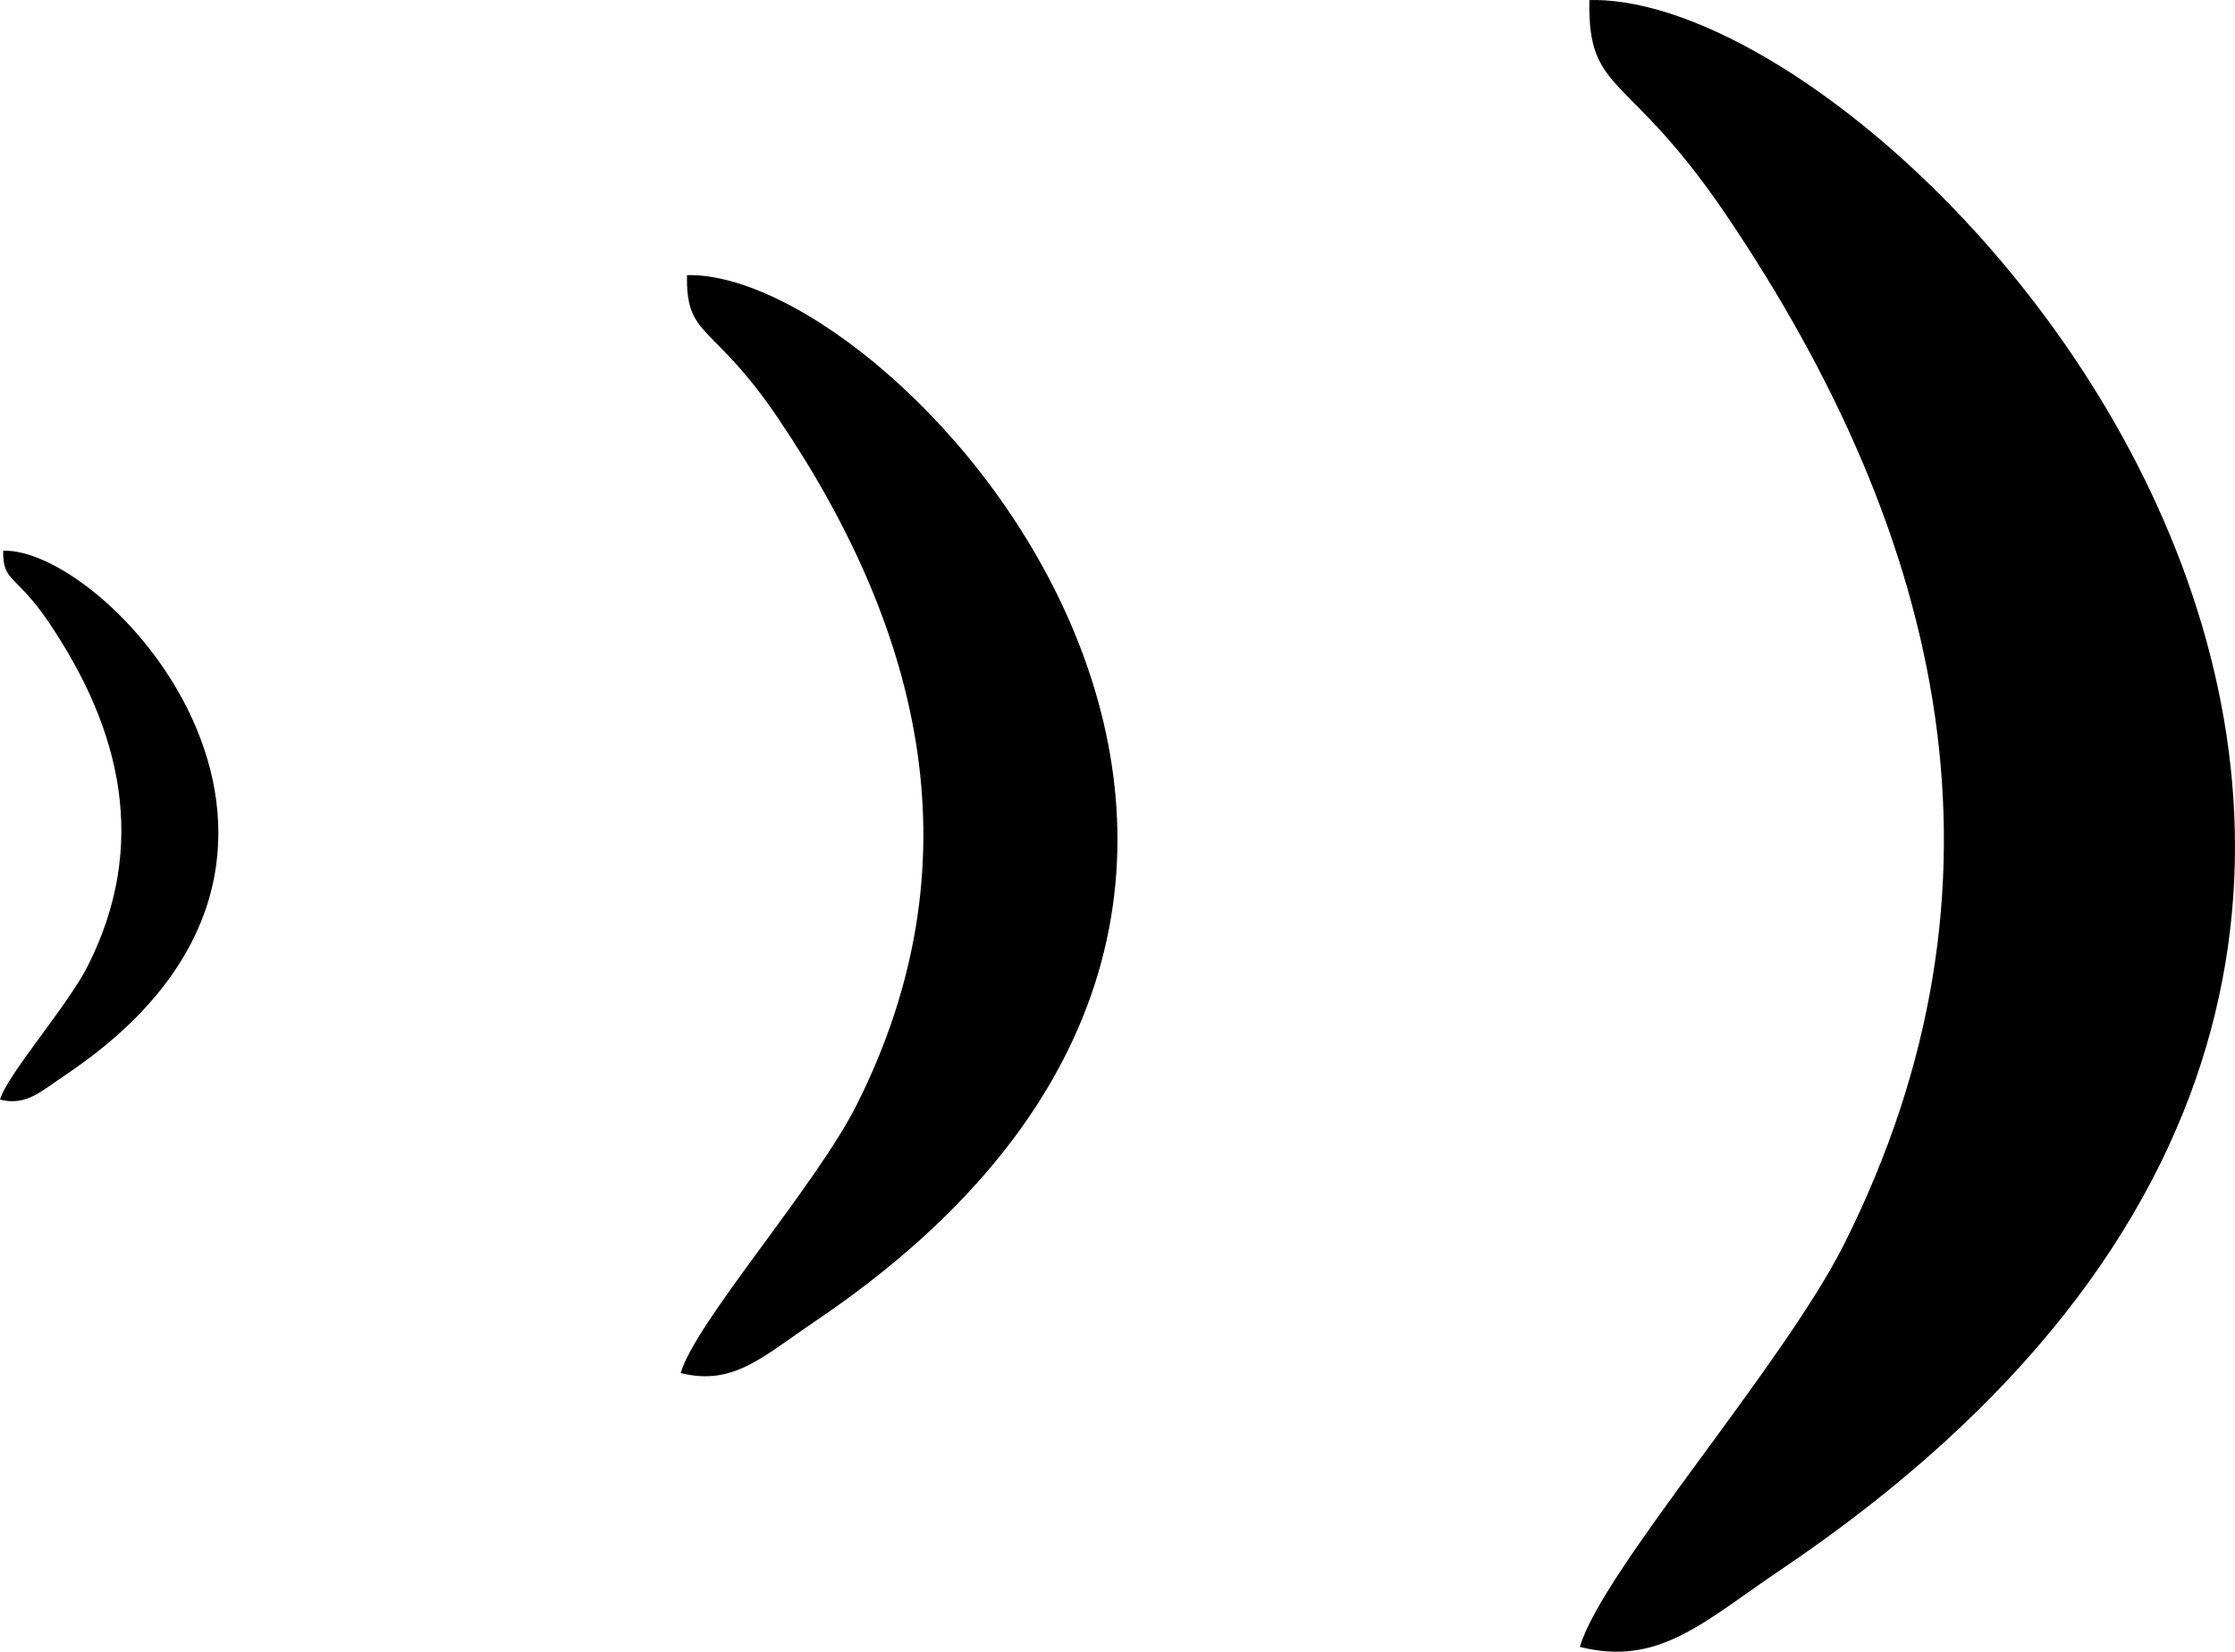
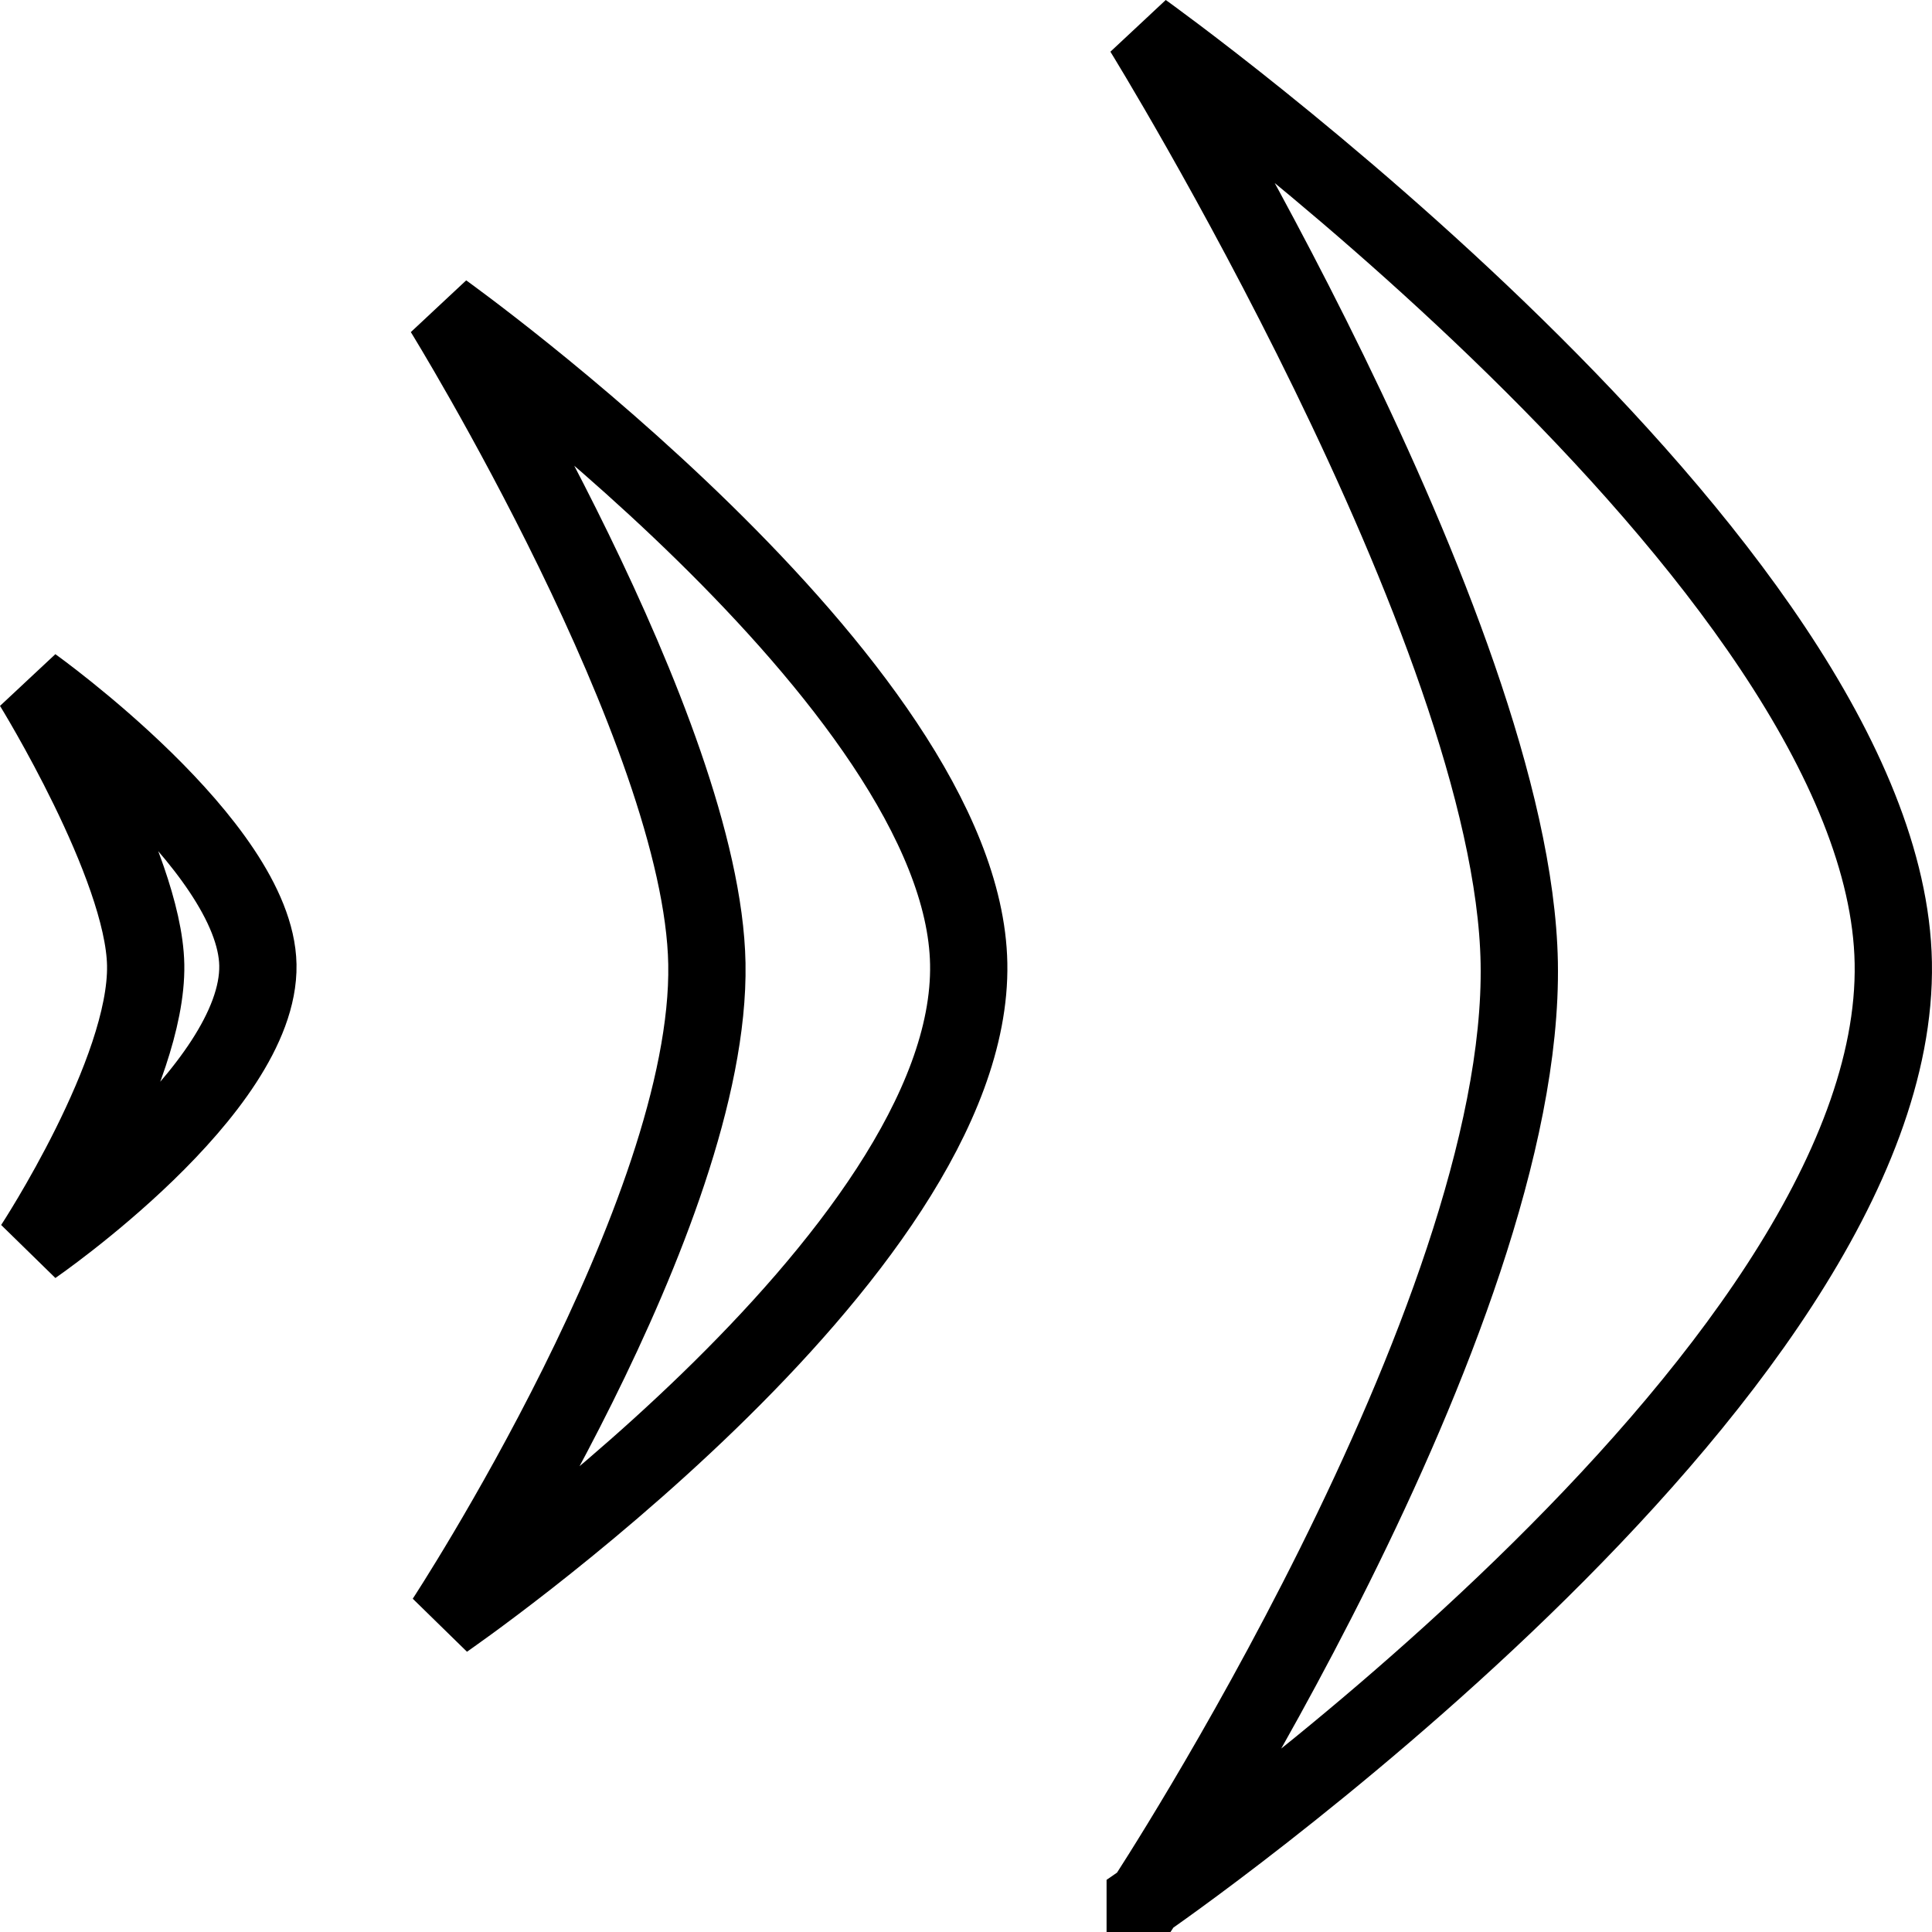
- <svg xmlns="http://www.w3.org/2000/svg" viewBox="0 0 53.698 39.687" id="svg8" width="53.698" height="39.687">
-   <path class="sig" id="sig-1" d="m 0.076,13.231 c -0.014,0.767 0.308,0.555 1.098,1.724 1.756,2.599 2.386,5.362 0.943,8.239 -0.486,0.97 -1.941,2.62 -2.117,3.227 0.633,0.159 0.985,-0.198 1.611,-0.619 7.773,-5.243 1.057,-12.633 -1.535,-12.571" style="fill:#000000" />
-   <path class="sig" id="sig-2" d="m 16.506,6.611 c -0.028,1.534 0.617,1.11 2.195,3.448 3.511,5.197 4.772,10.725 1.887,16.478 -0.973,1.941 -3.883,5.24 -4.234,6.454 1.267,0.318 1.971,-0.395 3.222,-1.238 15.547,-10.486 2.115,-25.265 -3.07,-25.142" style="fill:#000000" />
-   <path class="sig" id="sig-3" d="M 38.186,0.001 C 38.143,2.303 39.111,1.667 41.479,5.173 46.745,12.969 48.636,21.26 44.309,29.89 c -1.459,2.911 -5.824,7.86 -6.351,9.681 1.9,0.477 2.956,-0.593 4.832,-1.857 23.32,-15.729 3.172,-37.898 -4.605,-37.713" style="fill:#000000" />
+ <svg xmlns="http://www.w3.org/2000/svg" viewBox="0 0 50 50" width="50" height="50">
+   <path style="       fill:none;       stroke:#000000;       stroke-width:2;       stroke-linecap:butt;       stroke-linejoin:miter;       stroke-miterlimit:4;       stroke-dasharray:none;       stroke-opacity:1" d="m 29.638,49.176 c 0,0 19.56,-13.474 19.36,-24.262 C 48.806,14.564 29.588,0.813 29.588,0.813 c 0,0 9.574,15.498 9.73,24.102 0.169,9.248 -9.68,24.262 -9.68,24.262 z" id="path3245" />
+   <path style="fill:none;stroke:#000000;stroke-width:2;stroke-linecap:butt;stroke-linejoin:miter;stroke-miterlimit:4;stroke-dasharray:none;stroke-opacity:1" d="m 11.518,41.923 c 0,0 13.692,-9.432 13.552,-16.983 -0.135,-7.245 -13.587,-16.871 -13.587,-16.871 0,0 6.701,10.849 6.811,16.871 0.118,6.473 -6.776,16.983 -6.776,16.983 z" id="path3245-8" />
+   <path style="fill:none;stroke:#000000;stroke-width:2;stroke-linecap:butt;stroke-linejoin:miter;stroke-miterlimit:4;stroke-dasharray:none;stroke-opacity:1" d="m 0.866,32.251 c 0,0 5.868,-4.042 5.808,-7.278 -0.058,-3.105 -5.823,-7.23 -5.823,-7.23 0,0 2.872,4.649 2.919,7.23 0.051,2.774 -2.904,7.278 -2.904,7.278 z" id="path3245-6" />
</svg>
